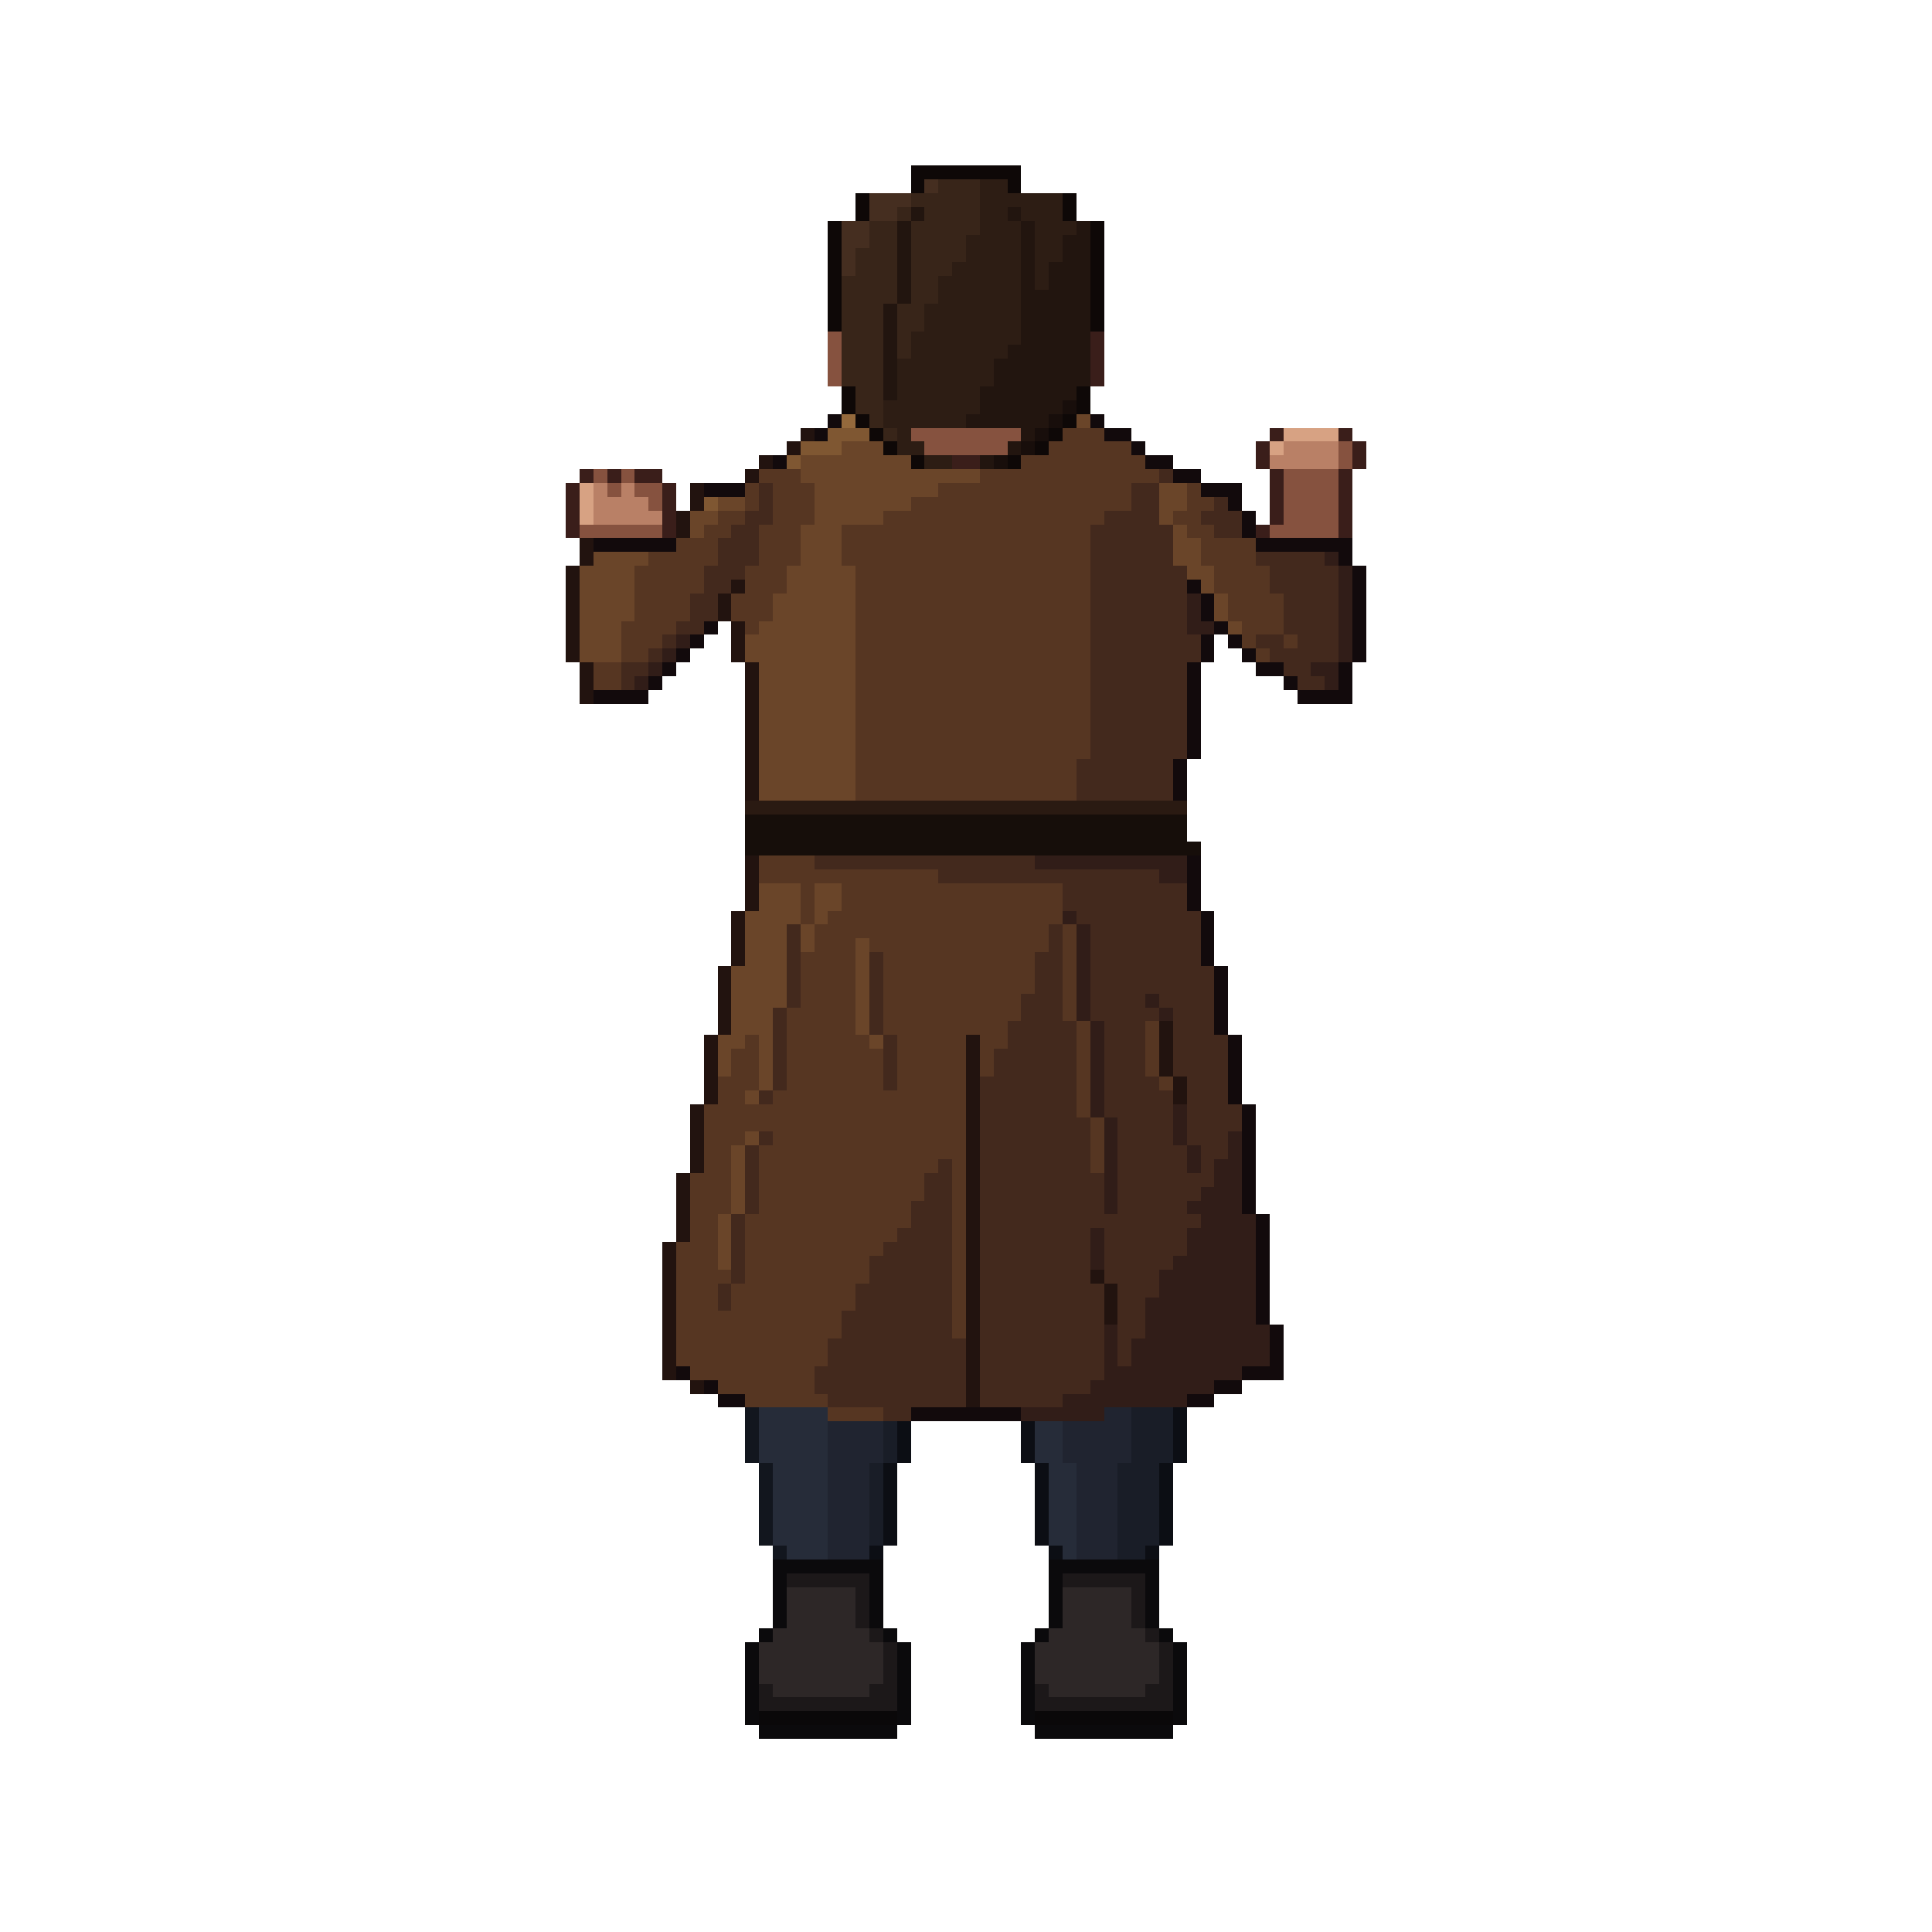
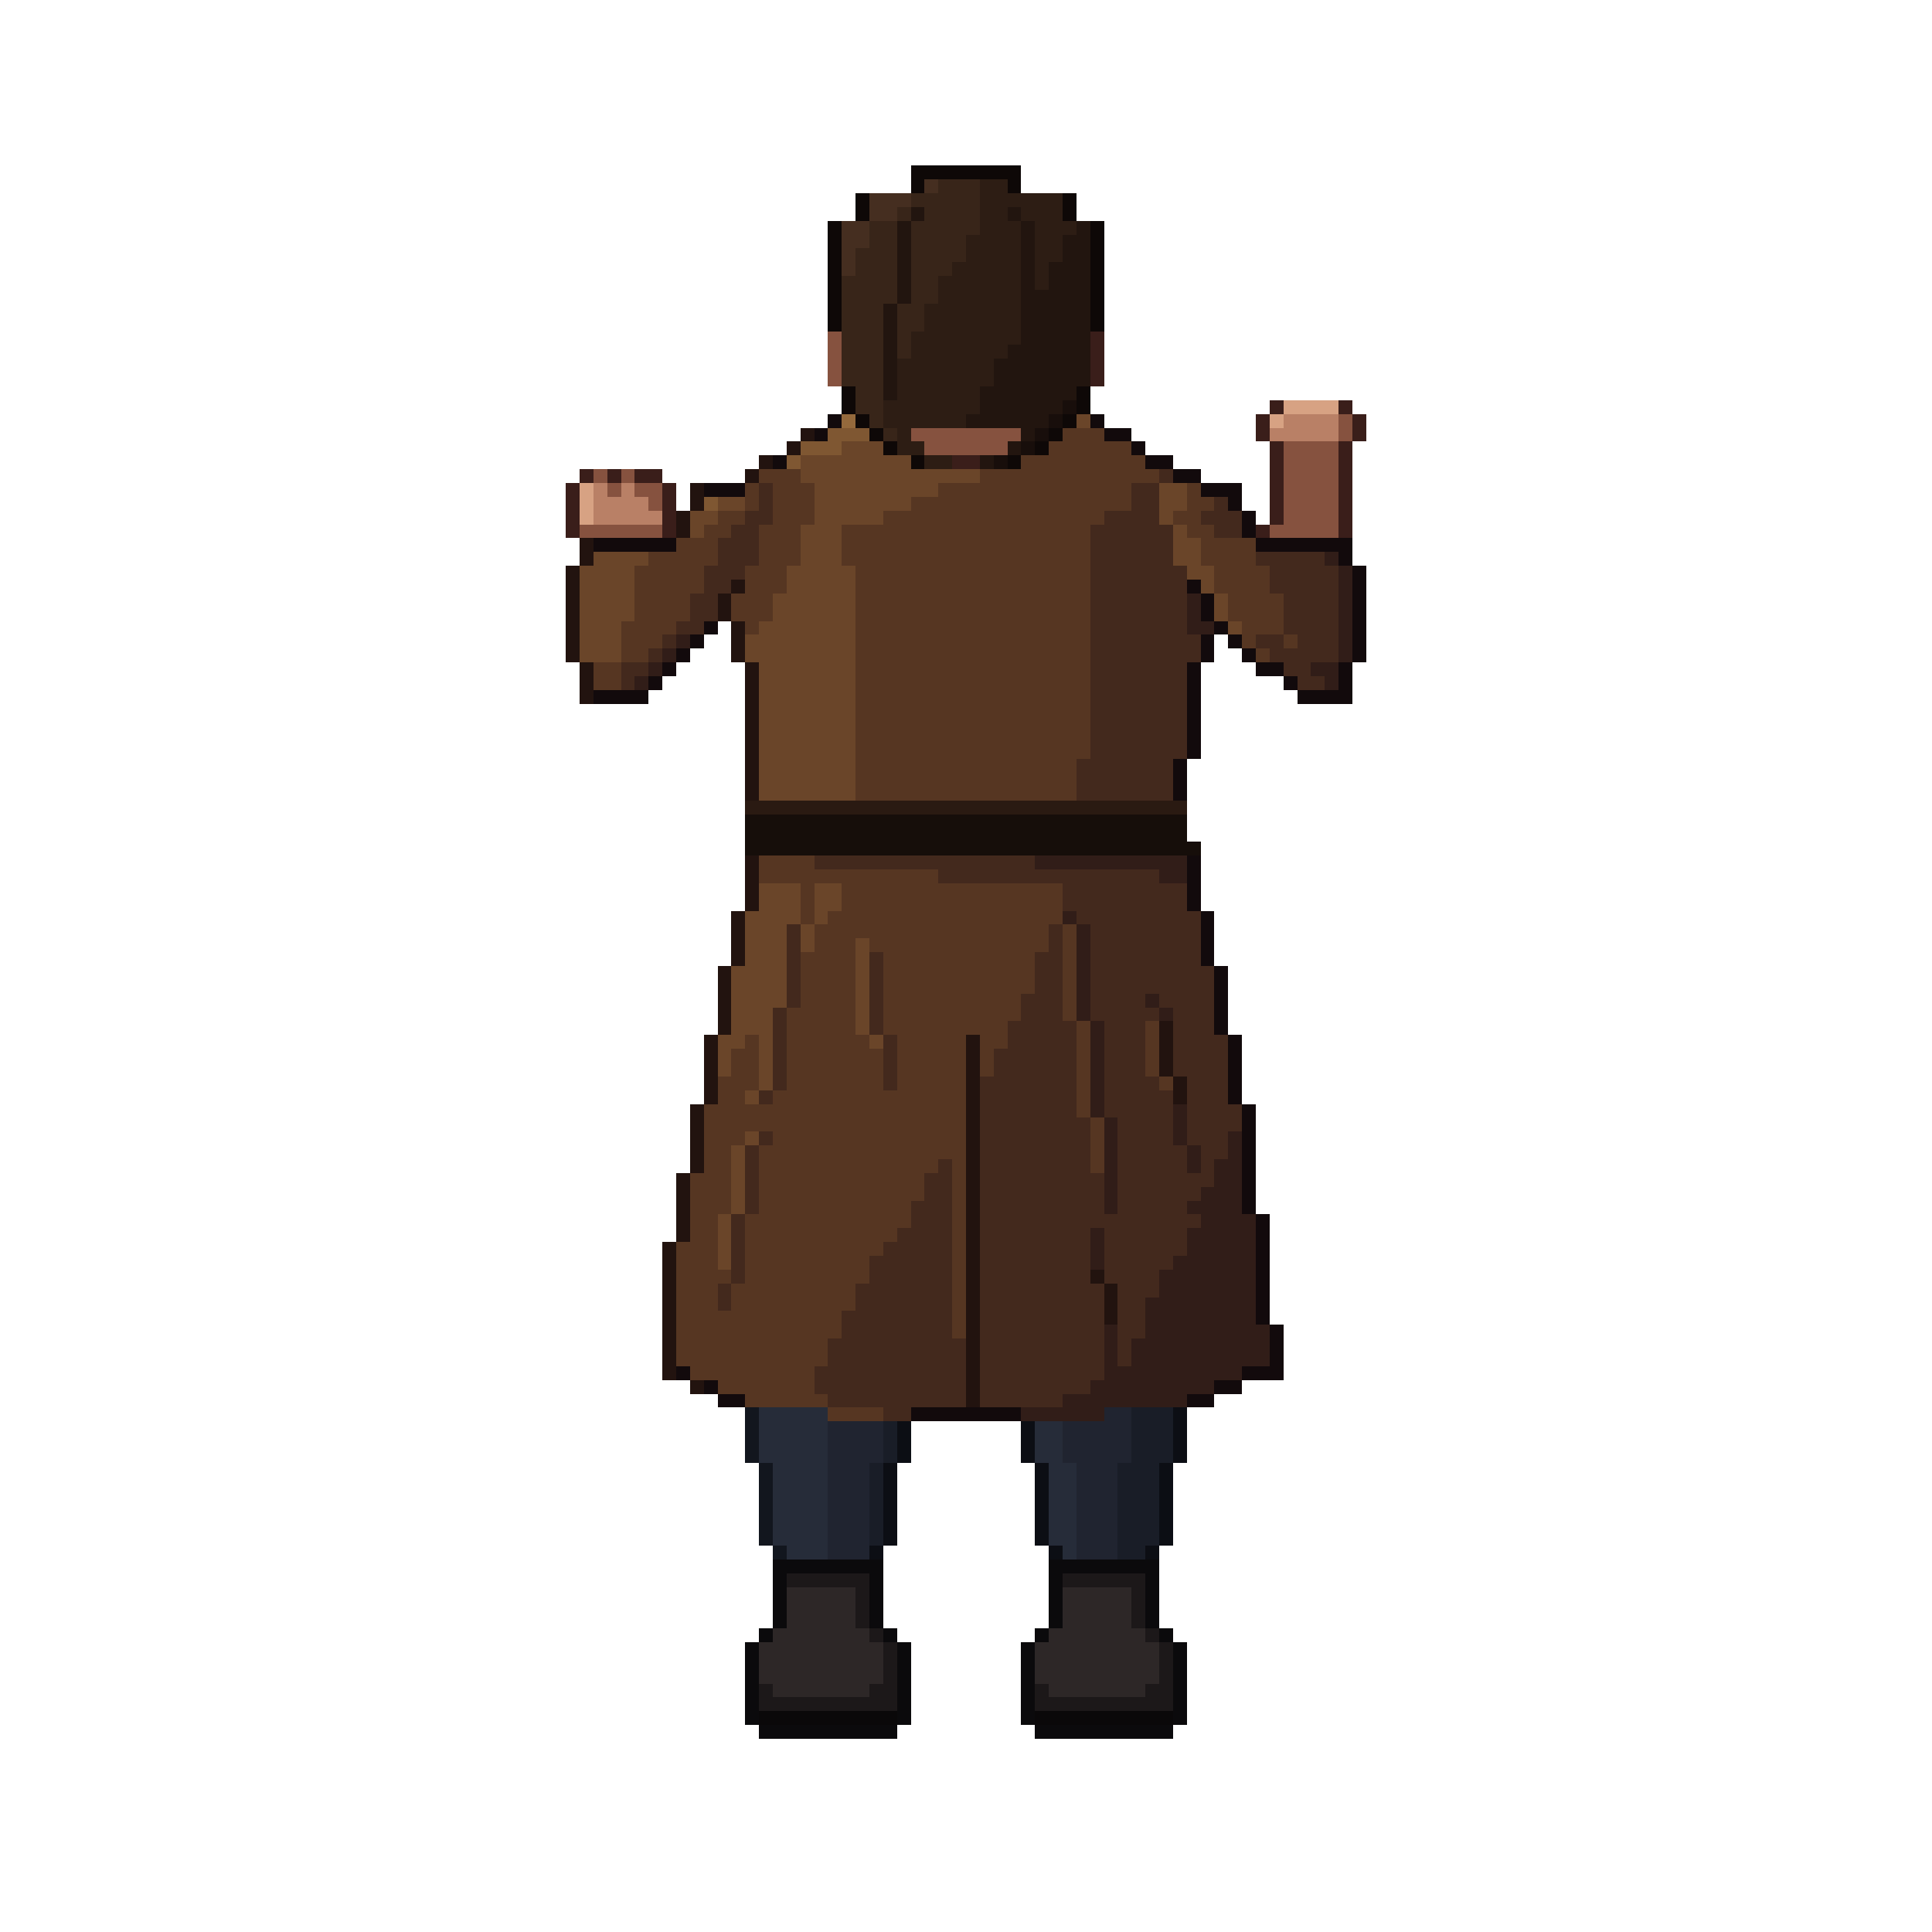
<svg xmlns="http://www.w3.org/2000/svg" viewBox="0 0 140 140" width="560" height="560" shape-rendering="crispEdges">
  <path fill="#7f5732" d="M60 31h3v1h-3zM58 32h3v1h-3zM57 33h1v1h-1zM51 36h1v1h-1z" />
  <path fill="#6a4529" d="M78 30h1v1h-1zM61 32h3v1h-3zM58 33h8v1h-8zM58 34h13v1h-13zM59 35h9v1h-9zM84 35h2v1h-2zM52 36h2v1h-2zM59 36h7v1h-7zM84 36h2v1h-2zM50 37h2v1h-2zM59 37h5v1h-5zM84 37h1v1h-1zM50 38h1v1h-1zM58 38h3v1h-3zM85 38h1v1h-1zM58 39h3v1h-3zM85 39h2v1h-2zM43 40h4v1h-4zM58 40h3v1h-3zM85 40h2v1h-2zM42 41h4v1h-4zM57 41h5v1h-5zM86 41h2v1h-2zM42 42h4v1h-4zM57 42h5v1h-5zM87 42h1v1h-1zM42 43h4v1h-4zM56 43h6v1h-6zM88 43h1v1h-1zM42 44h4v1h-4zM56 44h6v1h-6zM88 44h1v1h-1zM42 45h3v1h-3zM55 45h7v1h-7zM89 45h1v1h-1zM42 46h3v1h-3zM54 46h8v1h-8zM42 47h3v1h-3zM54 47h8v1h-8zM55 48h7v1h-7zM55 49h7v1h-7zM55 50h7v1h-7zM55 51h7v1h-7zM55 52h7v1h-7zM55 53h7v1h-7zM55 54h7v1h-7zM55 55h7v1h-7zM55 56h7v1h-7zM55 57h7v1h-7zM55 64h3v1h-3zM59 64h2v1h-2zM55 65h3v1h-3zM59 65h2v1h-2zM54 66h4v1h-4zM59 66h1v1h-1zM54 67h3v1h-3zM58 67h1v1h-1zM54 68h3v1h-3zM58 68h1v1h-1zM62 68h1v1h-1zM54 69h3v1h-3zM62 69h1v1h-1zM53 70h4v1h-4zM62 70h1v1h-1zM53 71h4v1h-4zM62 71h1v1h-1zM53 72h4v1h-4zM62 72h1v1h-1zM53 73h3v1h-3zM62 73h1v1h-1zM53 74h3v1h-3zM62 74h1v1h-1zM52 75h2v1h-2zM55 75h1v1h-1zM63 75h1v1h-1zM52 76h1v1h-1zM55 76h1v1h-1zM52 77h1v1h-1zM55 77h1v1h-1zM55 78h1v1h-1zM54 79h1v1h-1zM54 82h1v1h-1zM53 83h1v1h-1zM53 84h1v1h-1zM53 85h1v1h-1zM53 86h1v1h-1zM53 87h1v1h-1zM52 88h1v1h-1zM52 89h1v1h-1zM52 90h1v1h-1zM52 91h1v1h-1z" />
  <path fill="#0e0807" d="M66 12h8v1h-8zM66 13h1v1h-1zM73 13h1v1h-1zM62 14h1v1h-1zM77 14h1v1h-1zM62 15h1v1h-1zM77 15h1v1h-1zM60 16h1v1h-1zM79 16h1v1h-1zM60 17h1v1h-1zM79 17h1v1h-1zM60 18h1v1h-1zM79 18h1v1h-1zM60 19h1v1h-1zM79 19h1v1h-1zM60 20h1v1h-1zM79 20h1v1h-1zM60 21h1v1h-1zM79 21h1v1h-1zM60 22h1v1h-1zM79 22h1v1h-1zM60 23h1v1h-1zM79 23h1v1h-1zM61 28h1v1h-1zM78 28h1v1h-1zM61 29h1v1h-1zM78 29h1v1h-1zM62 30h1v1h-1zM77 30h1v1h-1zM63 31h1v1h-1zM76 31h1v1h-1zM64 32h1v1h-1zM75 32h1v1h-1zM66 33h1v1h-1zM73 33h1v1h-1z" />
  <path fill="#2d1d14" d="M71 13h2v1h-2zM71 14h6v1h-6zM71 15h2v1h-2zM74 15h3v1h-3zM71 16h3v1h-3zM75 16h3v1h-3zM70 17h4v1h-4zM75 17h2v1h-2zM70 18h4v1h-4zM75 18h2v1h-2zM69 19h5v1h-5zM75 19h1v1h-1zM68 20h6v1h-6zM75 20h1v1h-1zM68 21h6v1h-6zM67 22h7v1h-7zM67 23h7v1h-7zM66 24h8v1h-8zM66 25h7v1h-7zM65 26h7v1h-7zM65 27h7v1h-7zM65 28h6v1h-6zM64 29h7v1h-7zM64 30h6v1h-6zM65 31h1v1h-1zM65 32h2v1h-2zM67 33h2v1h-2z" />
-   <path fill="#86523f" d="M60 24h1v1h-1zM60 25h1v1h-1zM60 26h1v1h-1zM60 27h1v1h-1zM66 31h8v1h-8zM67 32h6v1h-6zM97 32h1v1h-1zM97 33h1v1h-1zM43 34h1v1h-1zM45 34h1v1h-1zM93 34h4v1h-4zM44 35h1v1h-1zM46 35h2v1h-2zM93 35h4v1h-4zM47 36h1v1h-1zM93 36h4v1h-4zM93 37h4v1h-4zM42 38h6v1h-6zM92 38h5v1h-5z" />
-   <path fill="#3a1e1a" d="M79 24h1v1h-1zM79 25h1v1h-1zM79 26h1v1h-1zM79 27h1v1h-1zM92 31h1v1h-1zM97 31h1v1h-1zM91 32h1v1h-1zM98 32h1v1h-1zM69 33h2v1h-2zM91 33h1v1h-1zM98 33h1v1h-1zM42 34h1v1h-1zM44 34h1v1h-1zM46 34h2v1h-2zM92 34h1v1h-1zM97 34h1v1h-1zM41 35h1v1h-1zM48 35h1v1h-1zM92 35h1v1h-1zM97 35h1v1h-1zM41 36h1v1h-1zM48 36h1v1h-1zM92 36h1v1h-1zM97 36h1v1h-1zM41 37h1v1h-1zM48 37h1v1h-1zM92 37h1v1h-1zM97 37h1v1h-1zM41 38h1v1h-1zM48 38h1v1h-1zM91 38h1v1h-1zM97 38h1v1h-1z" />
+   <path fill="#86523f" d="M60 24h1v1h-1zM60 25h1v1h-1zM60 26h1v1h-1zM60 27h1v1h-1zM97 30h1v1h-1zM66 31h8v1h-8zM97 31h1v1h-1zM67 32h6v1h-6zM93 32h4v1h-4zM93 33h4v1h-4zM43 34h1v1h-1zM45 34h1v1h-1zM93 34h4v1h-4zM44 35h1v1h-1zM46 35h2v1h-2zM93 35h4v1h-4zM47 36h1v1h-1zM93 36h4v1h-4zM93 37h4v1h-4zM42 38h6v1h-6zM92 38h5v1h-5z" />
+   <path fill="#3a1e1a" d="M79 24h1v1h-1zM79 25h1v1h-1zM79 26h1v1h-1zM79 27h1v1h-1zM92 29h1v1h-1zM97 29h1v1h-1zM91 30h1v1h-1zM98 30h1v1h-1zM91 31h1v1h-1zM98 31h1v1h-1zM92 32h1v1h-1zM97 32h1v1h-1zM69 33h2v1h-2zM92 33h1v1h-1zM97 33h1v1h-1zM42 34h1v1h-1zM44 34h1v1h-1zM46 34h2v1h-2zM92 34h1v1h-1zM97 34h1v1h-1zM41 35h1v1h-1zM48 35h1v1h-1zM92 35h1v1h-1zM97 35h1v1h-1zM41 36h1v1h-1zM48 36h1v1h-1zM92 36h1v1h-1zM97 36h1v1h-1zM41 37h1v1h-1zM48 37h1v1h-1zM92 37h1v1h-1zM97 37h1v1h-1zM41 38h1v1h-1zM48 38h1v1h-1zM91 38h1v1h-1zM97 38h1v1h-1z" />
  <path fill="#22150f" d="M66 15h1v1h-1zM73 15h1v1h-1zM65 16h1v1h-1zM74 16h1v1h-1zM78 16h1v1h-1zM65 17h1v1h-1zM74 17h1v1h-1zM77 17h2v1h-2zM65 18h1v1h-1zM74 18h1v1h-1zM77 18h2v1h-2zM65 19h1v1h-1zM74 19h1v1h-1zM76 19h3v1h-3zM65 20h1v1h-1zM74 20h1v1h-1zM76 20h3v1h-3zM65 21h1v1h-1zM74 21h5v1h-5zM64 22h1v1h-1zM74 22h5v1h-5zM64 23h1v1h-1zM74 23h5v1h-5zM64 24h1v1h-1zM74 24h5v1h-5zM64 25h1v1h-1zM73 25h6v1h-6zM64 26h1v1h-1zM72 26h7v1h-7zM64 27h1v1h-1zM72 27h7v1h-7zM64 28h1v1h-1zM71 28h7v1h-7zM71 29h6v1h-6zM70 30h6v1h-6zM74 31h1v1h-1zM73 32h1v1h-1zM71 33h1v1h-1z" />
  <path fill="#180e0b" d="M77 29h1v1h-1zM76 30h1v1h-1zM75 31h1v1h-1zM74 32h1v1h-1zM72 33h1v1h-1z" />
  <path fill="#563622" d="M77 31h3v1h-3zM76 32h6v1h-6zM74 33h9v1h-9zM55 34h3v1h-3zM71 34h13v1h-13zM54 35h1v1h-1zM56 35h3v1h-3zM68 35h14v1h-14zM86 35h1v1h-1zM54 36h1v1h-1zM56 36h3v1h-3zM66 36h16v1h-16zM86 36h2v1h-2zM52 37h2v1h-2zM56 37h3v1h-3zM64 37h16v1h-16zM85 37h2v1h-2zM51 38h2v1h-2zM55 38h3v1h-3zM61 38h18v1h-18zM86 38h2v1h-2zM49 39h3v1h-3zM55 39h3v1h-3zM61 39h18v1h-18zM87 39h4v1h-4zM47 40h5v1h-5zM55 40h3v1h-3zM61 40h18v1h-18zM87 40h4v1h-4zM46 41h5v1h-5zM54 41h3v1h-3zM62 41h17v1h-17zM88 41h4v1h-4zM46 42h5v1h-5zM54 42h3v1h-3zM62 42h17v1h-17zM88 42h4v1h-4zM46 43h4v1h-4zM53 43h3v1h-3zM62 43h17v1h-17zM89 43h4v1h-4zM46 44h4v1h-4zM53 44h3v1h-3zM62 44h17v1h-17zM89 44h4v1h-4zM45 45h4v1h-4zM54 45h1v1h-1zM62 45h17v1h-17zM90 45h3v1h-3zM45 46h3v1h-3zM62 46h17v1h-17zM90 46h1v1h-1zM93 46h1v1h-1zM45 47h2v1h-2zM62 47h17v1h-17zM91 47h1v1h-1zM43 48h2v1h-2zM62 48h17v1h-17zM43 49h2v1h-2zM62 49h17v1h-17zM62 50h17v1h-17zM62 51h17v1h-17zM62 52h17v1h-17zM62 53h17v1h-17zM62 54h17v1h-17zM62 55h16v1h-16zM62 56h16v1h-16zM62 57h16v1h-16zM55 62h4v1h-4zM55 63h13v1h-13zM58 64h1v1h-1zM61 64h16v1h-16zM58 65h1v1h-1zM61 65h16v1h-16zM58 66h1v1h-1zM60 66h17v1h-17zM59 67h17v1h-17zM77 67h1v1h-1zM59 68h3v1h-3zM63 68h13v1h-13zM77 68h1v1h-1zM58 69h4v1h-4zM64 69h11v1h-11zM77 69h1v1h-1zM58 70h4v1h-4zM64 70h11v1h-11zM77 70h1v1h-1zM58 71h4v1h-4zM64 71h11v1h-11zM77 71h1v1h-1zM58 72h4v1h-4zM64 72h10v1h-10zM77 72h1v1h-1zM57 73h5v1h-5zM64 73h10v1h-10zM77 73h1v1h-1zM57 74h5v1h-5zM64 74h9v1h-9zM78 74h1v1h-1zM83 74h1v1h-1zM54 75h1v1h-1zM57 75h6v1h-6zM65 75h5v1h-5zM71 75h2v1h-2zM78 75h1v1h-1zM83 75h1v1h-1zM53 76h2v1h-2zM57 76h7v1h-7zM65 76h5v1h-5zM71 76h1v1h-1zM78 76h1v1h-1zM83 76h1v1h-1zM53 77h2v1h-2zM57 77h7v1h-7zM65 77h5v1h-5zM71 77h1v1h-1zM78 77h1v1h-1zM83 77h1v1h-1zM52 78h3v1h-3zM57 78h7v1h-7zM65 78h5v1h-5zM78 78h1v1h-1zM84 78h1v1h-1zM52 79h2v1h-2zM56 79h14v1h-14zM78 79h1v1h-1zM51 80h19v1h-19zM78 80h1v1h-1zM51 81h19v1h-19zM79 81h1v1h-1zM51 82h3v1h-3zM56 82h14v1h-14zM79 82h1v1h-1zM51 83h2v1h-2zM55 83h15v1h-15zM79 83h1v1h-1zM51 84h2v1h-2zM55 84h13v1h-13zM69 84h1v1h-1zM79 84h1v1h-1zM50 85h3v1h-3zM55 85h12v1h-12zM69 85h1v1h-1zM50 86h3v1h-3zM55 86h12v1h-12zM69 86h1v1h-1zM50 87h3v1h-3zM55 87h11v1h-11zM69 87h1v1h-1zM50 88h2v1h-2zM54 88h12v1h-12zM69 88h1v1h-1zM50 89h2v1h-2zM54 89h11v1h-11zM69 89h1v1h-1zM49 90h3v1h-3zM54 90h10v1h-10zM69 90h1v1h-1zM49 91h3v1h-3zM54 91h9v1h-9zM69 91h1v1h-1zM49 92h4v1h-4zM54 92h9v1h-9zM69 92h1v1h-1zM49 93h3v1h-3zM53 93h9v1h-9zM69 93h1v1h-1zM49 94h3v1h-3zM53 94h9v1h-9zM69 94h1v1h-1zM49 95h12v1h-12zM69 95h1v1h-1zM49 96h12v1h-12zM69 96h1v1h-1zM49 97h11v1h-11zM49 98h11v1h-11zM50 99h9v1h-9zM52 100h7v1h-7zM54 101h6v1h-6zM60 102h4v1h-4z" />
  <path fill="#2a1a12" d="M54 58h32v1h-32z" />
  <path fill="#160e0a" d="M54 59h32v1h-32zM54 60h32v1h-32zM54 61h33v1h-33z" />
  <path fill="#43291d" d="M84 34h1v1h-1zM55 35h1v1h-1zM82 35h2v1h-2zM55 36h1v1h-1zM82 36h2v1h-2zM88 36h1v1h-1zM54 37h2v1h-2zM80 37h4v1h-4zM87 37h3v1h-3zM53 38h2v1h-2zM79 38h6v1h-6zM88 38h2v1h-2zM52 39h3v1h-3zM79 39h6v1h-6zM52 40h3v1h-3zM79 40h6v1h-6zM91 40h5v1h-5zM51 41h3v1h-3zM79 41h7v1h-7zM92 41h5v1h-5zM51 42h2v1h-2zM79 42h7v1h-7zM92 42h5v1h-5zM50 43h2v1h-2zM79 43h7v1h-7zM93 43h4v1h-4zM50 44h2v1h-2zM79 44h7v1h-7zM93 44h4v1h-4zM49 45h2v1h-2zM79 45h7v1h-7zM93 45h4v1h-4zM48 46h1v1h-1zM79 46h8v1h-8zM91 46h2v1h-2zM94 46h3v1h-3zM47 47h1v1h-1zM79 47h8v1h-8zM92 47h5v1h-5zM45 48h2v1h-2zM79 48h7v1h-7zM93 48h2v1h-2zM45 49h1v1h-1zM79 49h7v1h-7zM94 49h2v1h-2zM79 50h7v1h-7zM79 51h7v1h-7zM79 52h7v1h-7zM79 53h7v1h-7zM79 54h7v1h-7zM78 55h7v1h-7zM78 56h7v1h-7zM78 57h7v1h-7zM59 62h16v1h-16zM68 63h16v1h-16zM77 64h9v1h-9zM77 65h9v1h-9zM78 66h9v1h-9zM57 67h1v1h-1zM76 67h1v1h-1zM79 67h8v1h-8zM57 68h1v1h-1zM76 68h1v1h-1zM79 68h8v1h-8zM57 69h1v1h-1zM63 69h1v1h-1zM75 69h2v1h-2zM79 69h8v1h-8zM57 70h1v1h-1zM63 70h1v1h-1zM75 70h2v1h-2zM79 70h9v1h-9zM57 71h1v1h-1zM63 71h1v1h-1zM75 71h2v1h-2zM79 71h9v1h-9zM57 72h1v1h-1zM63 72h1v1h-1zM74 72h3v1h-3zM79 72h4v1h-4zM84 72h4v1h-4zM56 73h1v1h-1zM63 73h1v1h-1zM74 73h3v1h-3zM79 73h5v1h-5zM85 73h3v1h-3zM56 74h1v1h-1zM63 74h1v1h-1zM73 74h5v1h-5zM80 74h3v1h-3zM85 74h3v1h-3zM56 75h1v1h-1zM64 75h1v1h-1zM73 75h5v1h-5zM80 75h3v1h-3zM85 75h4v1h-4zM56 76h1v1h-1zM64 76h1v1h-1zM72 76h6v1h-6zM80 76h3v1h-3zM85 76h4v1h-4zM56 77h1v1h-1zM64 77h1v1h-1zM72 77h6v1h-6zM80 77h3v1h-3zM85 77h4v1h-4zM56 78h1v1h-1zM64 78h1v1h-1zM71 78h7v1h-7zM80 78h4v1h-4zM86 78h3v1h-3zM55 79h1v1h-1zM71 79h7v1h-7zM80 79h5v1h-5zM86 79h3v1h-3zM71 80h7v1h-7zM80 80h5v1h-5zM86 80h4v1h-4zM71 81h8v1h-8zM81 81h4v1h-4zM86 81h4v1h-4zM55 82h1v1h-1zM71 82h8v1h-8zM81 82h4v1h-4zM86 82h3v1h-3zM54 83h1v1h-1zM71 83h8v1h-8zM81 83h5v1h-5zM87 83h2v1h-2zM54 84h1v1h-1zM68 84h1v1h-1zM71 84h8v1h-8zM81 84h5v1h-5zM87 84h1v1h-1zM54 85h1v1h-1zM67 85h2v1h-2zM71 85h9v1h-9zM81 85h7v1h-7zM54 86h1v1h-1zM67 86h2v1h-2zM71 86h9v1h-9zM81 86h6v1h-6zM54 87h1v1h-1zM66 87h3v1h-3zM71 87h9v1h-9zM81 87h5v1h-5zM53 88h1v1h-1zM66 88h3v1h-3zM71 88h16v1h-16zM53 89h1v1h-1zM65 89h4v1h-4zM71 89h8v1h-8zM80 89h6v1h-6zM53 90h1v1h-1zM64 90h5v1h-5zM71 90h8v1h-8zM80 90h6v1h-6zM53 91h1v1h-1zM63 91h6v1h-6zM71 91h8v1h-8zM80 91h5v1h-5zM53 92h1v1h-1zM63 92h6v1h-6zM71 92h8v1h-8zM80 92h4v1h-4zM52 93h1v1h-1zM62 93h7v1h-7zM71 93h9v1h-9zM81 93h3v1h-3zM52 94h1v1h-1zM62 94h7v1h-7zM71 94h9v1h-9zM81 94h2v1h-2zM61 95h8v1h-8zM71 95h9v1h-9zM81 95h2v1h-2zM61 96h8v1h-8zM71 96h9v1h-9zM81 96h2v1h-2zM60 97h10v1h-10zM71 97h9v1h-9zM81 97h1v1h-1zM60 98h10v1h-10zM71 98h9v1h-9zM81 98h1v1h-1zM59 99h11v1h-11zM71 99h9v1h-9zM59 100h11v1h-11zM71 100h8v1h-8zM60 101h10v1h-10zM71 101h6v1h-6zM64 102h2v1h-2z" />
  <path fill="#382519" d="M68 13h3v1h-3zM66 14h5v1h-5zM65 15h1v1h-1zM67 15h4v1h-4zM63 16h2v1h-2zM66 16h5v1h-5zM63 17h2v1h-2zM66 17h4v1h-4zM62 18h3v1h-3zM66 18h4v1h-4zM62 19h3v1h-3zM66 19h3v1h-3zM61 20h4v1h-4zM66 20h2v1h-2zM61 21h4v1h-4zM66 21h2v1h-2zM61 22h3v1h-3zM65 22h2v1h-2zM61 23h3v1h-3zM65 23h2v1h-2zM61 24h3v1h-3zM65 24h1v1h-1zM61 25h3v1h-3zM65 25h1v1h-1zM61 26h3v1h-3zM61 27h3v1h-3zM62 28h2v1h-2zM62 29h2v1h-2zM63 30h1v1h-1zM64 31h1v1h-1z" />
  <path fill="#120a0c" d="M60 30h1v1h-1zM79 30h1v1h-1zM59 31h1v1h-1zM80 31h2v1h-2zM82 32h1v1h-1zM56 33h1v1h-1zM83 33h2v1h-2zM85 34h2v1h-2zM51 35h3v1h-3zM87 35h3v1h-3zM89 36h1v1h-1zM90 37h1v1h-1zM90 38h1v1h-1zM43 39h6v1h-6zM91 39h7v1h-7zM97 40h1v1h-1zM98 41h1v1h-1zM86 42h1v1h-1zM98 42h1v1h-1zM87 43h1v1h-1zM98 43h1v1h-1zM87 44h1v1h-1zM98 44h1v1h-1zM51 45h1v1h-1zM88 45h1v1h-1zM98 45h1v1h-1zM50 46h1v1h-1zM87 46h1v1h-1zM89 46h1v1h-1zM98 46h1v1h-1zM49 47h1v1h-1zM87 47h1v1h-1zM90 47h1v1h-1zM98 47h1v1h-1zM48 48h1v1h-1zM86 48h1v1h-1zM91 48h2v1h-2zM97 48h1v1h-1zM47 49h1v1h-1zM86 49h1v1h-1zM93 49h1v1h-1zM97 49h1v1h-1zM43 50h4v1h-4zM86 50h1v1h-1zM94 50h4v1h-4zM86 51h1v1h-1zM86 52h1v1h-1zM86 53h1v1h-1zM86 54h1v1h-1zM85 55h1v1h-1zM85 56h1v1h-1zM85 57h1v1h-1zM86 62h1v1h-1zM86 63h1v1h-1zM86 64h1v1h-1zM86 65h1v1h-1zM87 66h1v1h-1zM87 67h1v1h-1zM87 68h1v1h-1zM87 69h1v1h-1zM88 70h1v1h-1zM88 71h1v1h-1zM88 72h1v1h-1zM88 73h1v1h-1zM88 74h1v1h-1zM89 75h1v1h-1zM89 76h1v1h-1zM89 77h1v1h-1zM89 78h1v1h-1zM89 79h1v1h-1zM90 80h1v1h-1zM90 81h1v1h-1zM90 82h1v1h-1zM90 83h1v1h-1zM90 84h1v1h-1zM90 85h1v1h-1zM90 86h1v1h-1zM90 87h1v1h-1zM91 88h1v1h-1zM91 89h1v1h-1zM91 90h1v1h-1zM91 91h1v1h-1zM91 92h1v1h-1zM91 93h1v1h-1zM91 94h1v1h-1zM91 95h1v1h-1zM92 96h1v1h-1zM92 97h1v1h-1zM92 98h1v1h-1zM49 99h1v1h-1zM90 99h3v1h-3zM51 100h1v1h-1zM88 100h2v1h-2zM52 101h2v1h-2zM86 101h2v1h-2zM66 102h8v1h-8z" />
  <path fill="#94693c" d="M61 30h1v1h-1z" />
  <path fill="#452e20" d="M67 13h1v1h-1zM63 14h3v1h-3zM63 15h2v1h-2zM61 16h2v1h-2zM61 17h2v1h-2zM61 18h1v1h-1zM61 19h1v1h-1z" />
  <path fill="#0b0a0c" d="M56 113h8v1h-8zM76 113h8v1h-8zM56 114h1v1h-1zM63 114h1v1h-1zM76 114h1v1h-1zM83 114h1v1h-1zM56 115h1v1h-1zM63 115h1v1h-1zM76 115h1v1h-1zM83 115h1v1h-1zM56 116h1v1h-1zM63 116h1v1h-1zM76 116h1v1h-1zM83 116h1v1h-1zM56 117h1v1h-1zM63 117h1v1h-1zM76 117h1v1h-1zM83 117h1v1h-1zM55 118h1v1h-1zM64 118h1v1h-1zM75 118h1v1h-1zM84 118h1v1h-1zM54 119h1v1h-1zM65 119h1v1h-1zM74 119h1v1h-1zM85 119h1v1h-1zM54 120h1v1h-1zM65 120h1v1h-1zM74 120h1v1h-1zM85 120h1v1h-1zM54 121h1v1h-1zM65 121h1v1h-1zM74 121h1v1h-1zM85 121h1v1h-1zM54 122h1v1h-1zM65 122h1v1h-1zM74 122h1v1h-1zM85 122h1v1h-1zM54 123h1v1h-1zM65 123h1v1h-1zM74 123h1v1h-1zM85 123h1v1h-1zM54 124h1v1h-1zM65 124h1v1h-1zM74 124h1v1h-1zM85 124h1v1h-1zM55 125h10v1h-10zM75 125h10v1h-10z" />
  <path fill="#1c1819" d="M57 114h6v1h-6zM77 114h6v1h-6zM62 115h1v1h-1zM82 115h1v1h-1zM62 116h1v1h-1zM82 116h1v1h-1zM62 117h1v1h-1zM82 117h1v1h-1zM63 118h1v1h-1zM83 118h1v1h-1zM64 119h1v1h-1zM84 119h1v1h-1zM64 120h1v1h-1zM84 120h1v1h-1zM64 121h1v1h-1zM84 121h1v1h-1zM55 122h1v1h-1zM63 122h2v1h-2zM75 122h1v1h-1zM83 122h2v1h-2zM55 123h10v1h-10zM75 123h10v1h-10z" />
  <path fill="#2d2727" d="M57 115h5v1h-5zM77 115h5v1h-5zM57 116h5v1h-5zM77 116h5v1h-5zM57 117h5v1h-5zM77 117h5v1h-5zM56 118h7v1h-7zM76 118h7v1h-7zM55 119h9v1h-9zM75 119h9v1h-9zM55 120h9v1h-9zM75 120h9v1h-9zM55 121h9v1h-9zM75 121h9v1h-9zM56 122h7v1h-7zM76 122h7v1h-7z" />
  <path fill="#0a0809" d="M55 124h10v1h-10zM75 124h10v1h-10z" />
  <path fill="#262c39" d="M55 102h5v1h-5zM55 103h5v1h-5zM75 103h2v1h-2zM55 104h5v1h-5zM75 104h2v1h-2zM55 105h5v1h-5zM75 105h2v1h-2zM56 106h4v1h-4zM76 106h2v1h-2zM56 107h4v1h-4zM76 107h2v1h-2zM56 108h4v1h-4zM76 108h2v1h-2zM56 109h4v1h-4zM76 109h2v1h-2zM56 110h4v1h-4zM76 110h2v1h-2zM56 111h4v1h-4zM76 111h2v1h-2zM57 112h3v1h-3zM77 112h1v1h-1z" />
  <path fill="#202430" d="M80 102h2v1h-2zM60 103h4v1h-4zM77 103h5v1h-5zM60 104h4v1h-4zM77 104h5v1h-5zM60 105h4v1h-4zM77 105h5v1h-5zM60 106h3v1h-3zM78 106h3v1h-3zM60 107h3v1h-3zM78 107h3v1h-3zM60 108h3v1h-3zM78 108h3v1h-3zM60 109h3v1h-3zM78 109h3v1h-3zM60 110h3v1h-3zM78 110h3v1h-3zM60 111h3v1h-3zM78 111h3v1h-3zM60 112h3v1h-3zM78 112h3v1h-3z" />
  <path fill="#0c0e14" d="M85 102h1v1h-1zM65 103h1v1h-1zM74 103h1v1h-1zM85 103h1v1h-1zM65 104h1v1h-1zM74 104h1v1h-1zM85 104h1v1h-1zM65 105h1v1h-1zM74 105h1v1h-1zM85 105h1v1h-1zM64 106h1v1h-1zM75 106h1v1h-1zM84 106h1v1h-1zM64 107h1v1h-1zM75 107h1v1h-1zM84 107h1v1h-1zM64 108h1v1h-1zM75 108h1v1h-1zM84 108h1v1h-1zM64 109h1v1h-1zM75 109h1v1h-1zM84 109h1v1h-1zM64 110h1v1h-1zM75 110h1v1h-1zM84 110h1v1h-1zM64 111h1v1h-1zM75 111h1v1h-1zM84 111h1v1h-1zM63 112h1v1h-1zM76 112h1v1h-1zM83 112h1v1h-1z" />
  <path fill="#191d27" d="M82 102h3v1h-3zM64 103h1v1h-1zM82 103h3v1h-3zM64 104h1v1h-1zM82 104h3v1h-3zM64 105h1v1h-1zM82 105h3v1h-3zM63 106h1v1h-1zM81 106h3v1h-3zM63 107h1v1h-1zM81 107h3v1h-3zM63 108h1v1h-1zM81 108h3v1h-3zM63 109h1v1h-1zM81 109h3v1h-3zM63 110h1v1h-1zM81 110h3v1h-3zM63 111h1v1h-1zM81 111h3v1h-3zM81 112h2v1h-2z" />
  <path fill="#12161e" d="M54 102h1v1h-1zM54 103h1v1h-1zM54 104h1v1h-1zM54 105h1v1h-1zM55 106h1v1h-1zM55 107h1v1h-1zM55 108h1v1h-1zM55 109h1v1h-1zM55 110h1v1h-1zM55 111h1v1h-1zM56 112h1v1h-1z" />
  <path fill="#22130f" d="M58 31h1v1h-1zM57 32h1v1h-1zM55 33h1v1h-1zM54 34h1v1h-1zM50 35h1v1h-1zM50 36h1v1h-1zM49 37h1v1h-1zM49 38h1v1h-1zM42 39h1v1h-1zM42 40h1v1h-1zM41 41h1v1h-1zM41 42h1v1h-1zM53 42h1v1h-1zM41 43h1v1h-1zM52 43h1v1h-1zM41 44h1v1h-1zM52 44h1v1h-1zM41 45h1v1h-1zM53 45h1v1h-1zM41 46h1v1h-1zM53 46h1v1h-1zM41 47h1v1h-1zM53 47h1v1h-1zM42 48h1v1h-1zM54 48h1v1h-1zM42 49h1v1h-1zM54 49h1v1h-1zM42 50h1v1h-1zM54 50h1v1h-1zM54 51h1v1h-1zM54 52h1v1h-1zM54 53h1v1h-1zM54 54h1v1h-1zM54 55h1v1h-1zM54 56h1v1h-1zM54 57h1v1h-1zM54 62h1v1h-1zM54 63h1v1h-1zM54 64h1v1h-1zM54 65h1v1h-1zM53 66h1v1h-1zM53 67h1v1h-1zM53 68h1v1h-1zM53 69h1v1h-1zM52 70h1v1h-1zM52 71h1v1h-1zM52 72h1v1h-1zM52 73h1v1h-1zM52 74h1v1h-1zM84 74h1v1h-1zM51 75h1v1h-1zM70 75h1v1h-1zM84 75h1v1h-1zM51 76h1v1h-1zM70 76h1v1h-1zM84 76h1v1h-1zM51 77h1v1h-1zM70 77h1v1h-1zM84 77h1v1h-1zM51 78h1v1h-1zM70 78h1v1h-1zM85 78h1v1h-1zM51 79h1v1h-1zM70 79h1v1h-1zM85 79h1v1h-1zM50 80h1v1h-1zM70 80h1v1h-1zM50 81h1v1h-1zM70 81h1v1h-1zM50 82h1v1h-1zM70 82h1v1h-1zM50 83h1v1h-1zM70 83h1v1h-1zM50 84h1v1h-1zM70 84h1v1h-1zM49 85h1v1h-1zM70 85h1v1h-1zM49 86h1v1h-1zM70 86h1v1h-1zM49 87h1v1h-1zM70 87h1v1h-1zM49 88h1v1h-1zM70 88h1v1h-1zM49 89h1v1h-1zM70 89h1v1h-1zM48 90h1v1h-1zM70 90h1v1h-1zM48 91h1v1h-1zM70 91h1v1h-1zM48 92h1v1h-1zM70 92h1v1h-1zM79 92h1v1h-1zM48 93h1v1h-1zM70 93h1v1h-1zM80 93h1v1h-1zM48 94h1v1h-1zM70 94h1v1h-1zM80 94h1v1h-1zM48 95h1v1h-1zM70 95h1v1h-1zM80 95h1v1h-1zM48 96h1v1h-1zM70 96h1v1h-1zM48 97h1v1h-1zM70 97h1v1h-1zM48 98h1v1h-1zM70 98h1v1h-1zM48 99h1v1h-1zM70 99h1v1h-1zM50 100h1v1h-1zM70 100h1v1h-1zM70 101h1v1h-1z" />
  <path fill="#311d18" d="M96 40h1v1h-1zM97 41h1v1h-1zM97 42h1v1h-1zM86 43h1v1h-1zM97 43h1v1h-1zM86 44h1v1h-1zM97 44h1v1h-1zM86 45h2v1h-2zM97 45h1v1h-1zM49 46h1v1h-1zM97 46h1v1h-1zM48 47h1v1h-1zM97 47h1v1h-1zM47 48h1v1h-1zM95 48h2v1h-2zM46 49h1v1h-1zM96 49h1v1h-1zM75 62h11v1h-11zM84 63h2v1h-2zM77 66h1v1h-1zM78 67h1v1h-1zM78 68h1v1h-1zM78 69h1v1h-1zM78 70h1v1h-1zM78 71h1v1h-1zM78 72h1v1h-1zM83 72h1v1h-1zM78 73h1v1h-1zM84 73h1v1h-1zM79 74h1v1h-1zM79 75h1v1h-1zM79 76h1v1h-1zM79 77h1v1h-1zM79 78h1v1h-1zM79 79h1v1h-1zM79 80h1v1h-1zM85 80h1v1h-1zM80 81h1v1h-1zM85 81h1v1h-1zM80 82h1v1h-1zM85 82h1v1h-1zM89 82h1v1h-1zM80 83h1v1h-1zM86 83h1v1h-1zM89 83h1v1h-1zM80 84h1v1h-1zM86 84h1v1h-1zM88 84h2v1h-2zM80 85h1v1h-1zM88 85h2v1h-2zM80 86h1v1h-1zM87 86h3v1h-3zM80 87h1v1h-1zM86 87h4v1h-4zM87 88h4v1h-4zM79 89h1v1h-1zM86 89h5v1h-5zM79 90h1v1h-1zM86 90h5v1h-5zM79 91h1v1h-1zM85 91h6v1h-6zM84 92h7v1h-7zM84 93h7v1h-7zM83 94h8v1h-8zM83 95h8v1h-8zM80 96h1v1h-1zM83 96h9v1h-9zM80 97h1v1h-1zM82 97h10v1h-10zM80 98h1v1h-1zM82 98h10v1h-10zM80 99h10v1h-10zM79 100h9v1h-9zM77 101h9v1h-9zM74 102h6v1h-6z" />
-   <path fill="#d7a283" d="M93 31h4v1h-4zM92 32h1v1h-1zM42 35h1v1h-1zM42 36h1v1h-1zM42 37h1v1h-1z" />
-   <path fill="#b98066" d="M93 32h4v1h-4zM92 33h5v1h-5zM43 35h1v1h-1zM45 35h1v1h-1zM43 36h4v1h-4zM43 37h5v1h-5z" />
+   <path fill="#d7a283" d="M93 29h4v1h-4zM92 30h1v1h-1zM42 35h1v1h-1zM42 36h1v1h-1zM42 37h1v1h-1z" />
+   <path fill="#b98066" d="M93 30h4v1h-4zM92 31h5v1h-5zM43 35h1v1h-1zM45 35h1v1h-1zM43 36h4v1h-4zM43 37h5v1h-5z" />
</svg>
